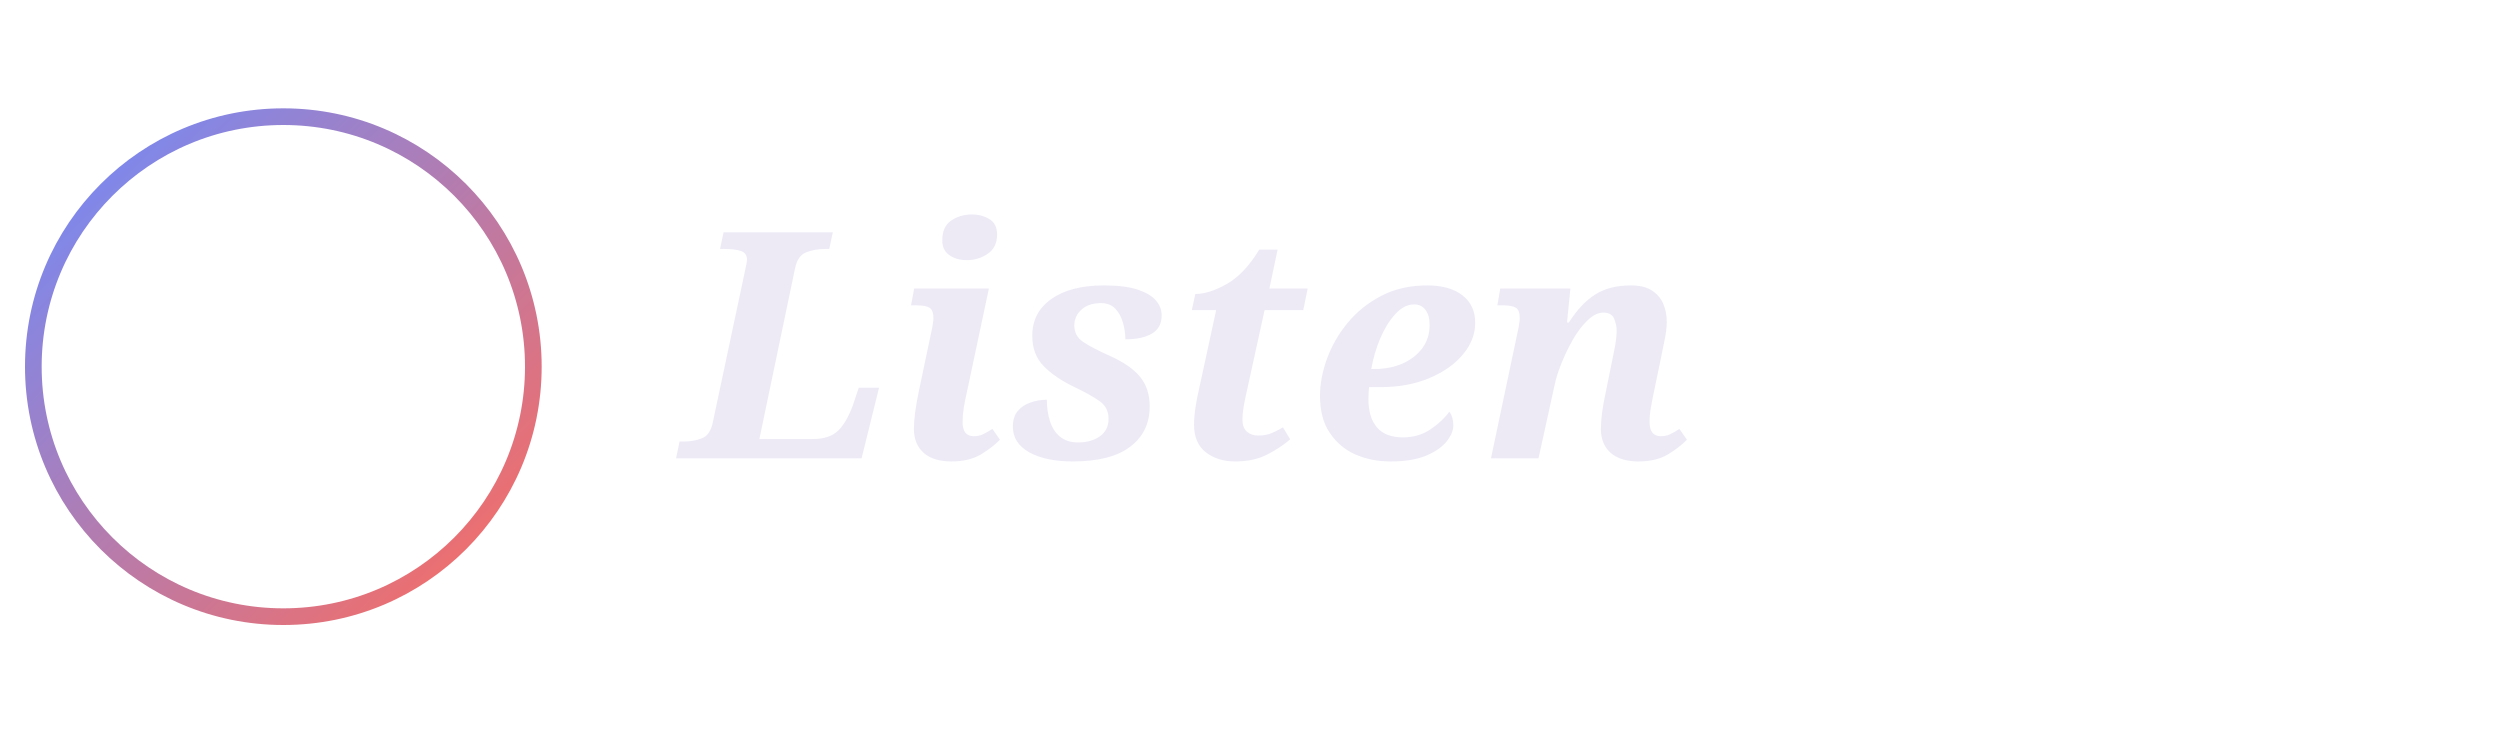
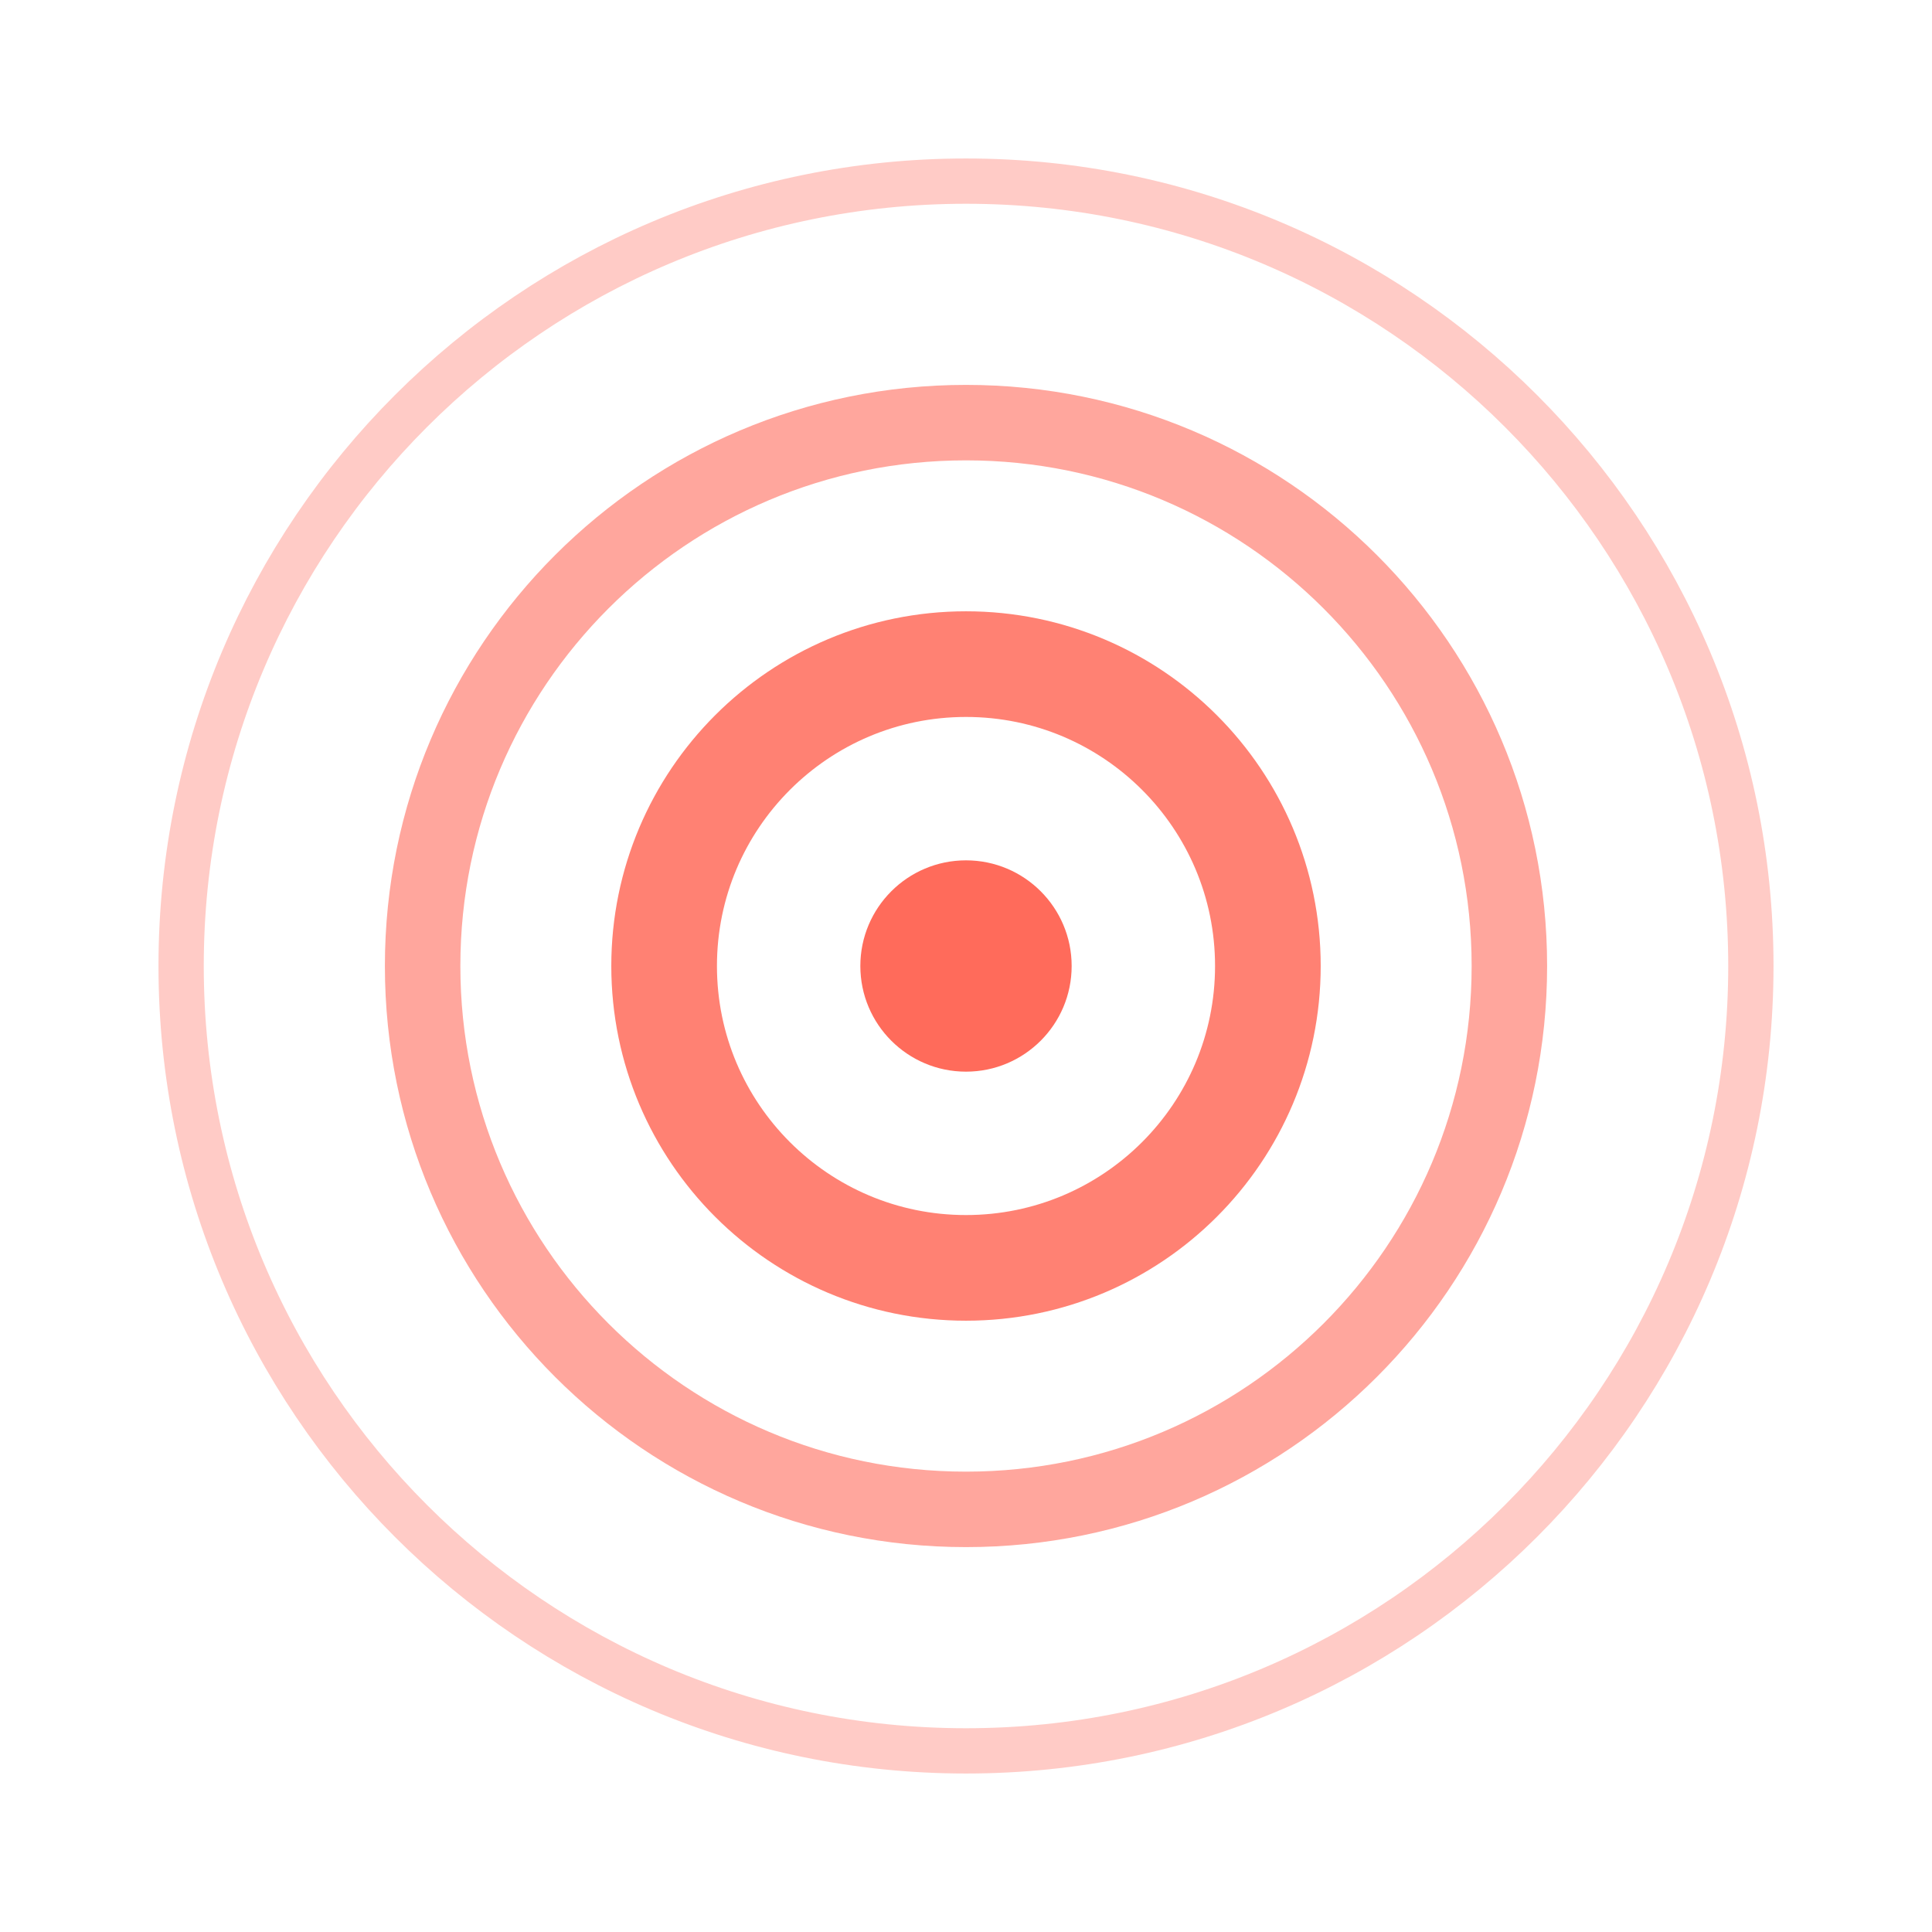
- <svg xmlns="http://www.w3.org/2000/svg" width="300" height="88" viewBox="0 0 300 88">
-   <defs>
-     <linearGradient id="mark" x1="0" y1="0" x2="1" y2="1">
-       <stop offset="0%" stop-color="#6C8CFF" />
-       <stop offset="100%" stop-color="#FF6B5B" />
-     </linearGradient>
-   </defs>
-   <circle cx="34" cy="44" r="30" fill="none" stroke="url(#mark)" stroke-width="2" />
-   <g stroke="url(#mark)" stroke-width="3" stroke-linecap="round">
-     <line x1="21" y1="36" x2="21" y2="52" />
-     <line x1="30" y1="28" x2="30" y2="60" />
-     <line x1="39" y1="34" x2="39" y2="54" />
-     <line x1="48" y1="40" x2="48" y2="48" />
+ <svg xmlns="http://www.w3.org/2000/svg" width="64" height="64" viewBox="0 0 64 64">
+   <g transform="translate(32,32)">
+     <circle r="26" fill="none" stroke="#FF6B5B" stroke-width="1.5" opacity="0.35" />
+     <circle r="18" fill="none" stroke="#FF6B5B" stroke-width="2.5" opacity="0.6" />
+     <circle r="10" fill="none" stroke="#FF6B5B" stroke-width="3.5" opacity="0.85" />
+     <circle r="3.5" fill="#FF6B5B" />
  </g>
-   <text x="82" y="55" font-family="Georgia, serif" font-style="italic" font-weight="600" font-size="38" letter-spacing="0.3" fill="#EDEAF6">
-     Listen
-   </text>
</svg>
